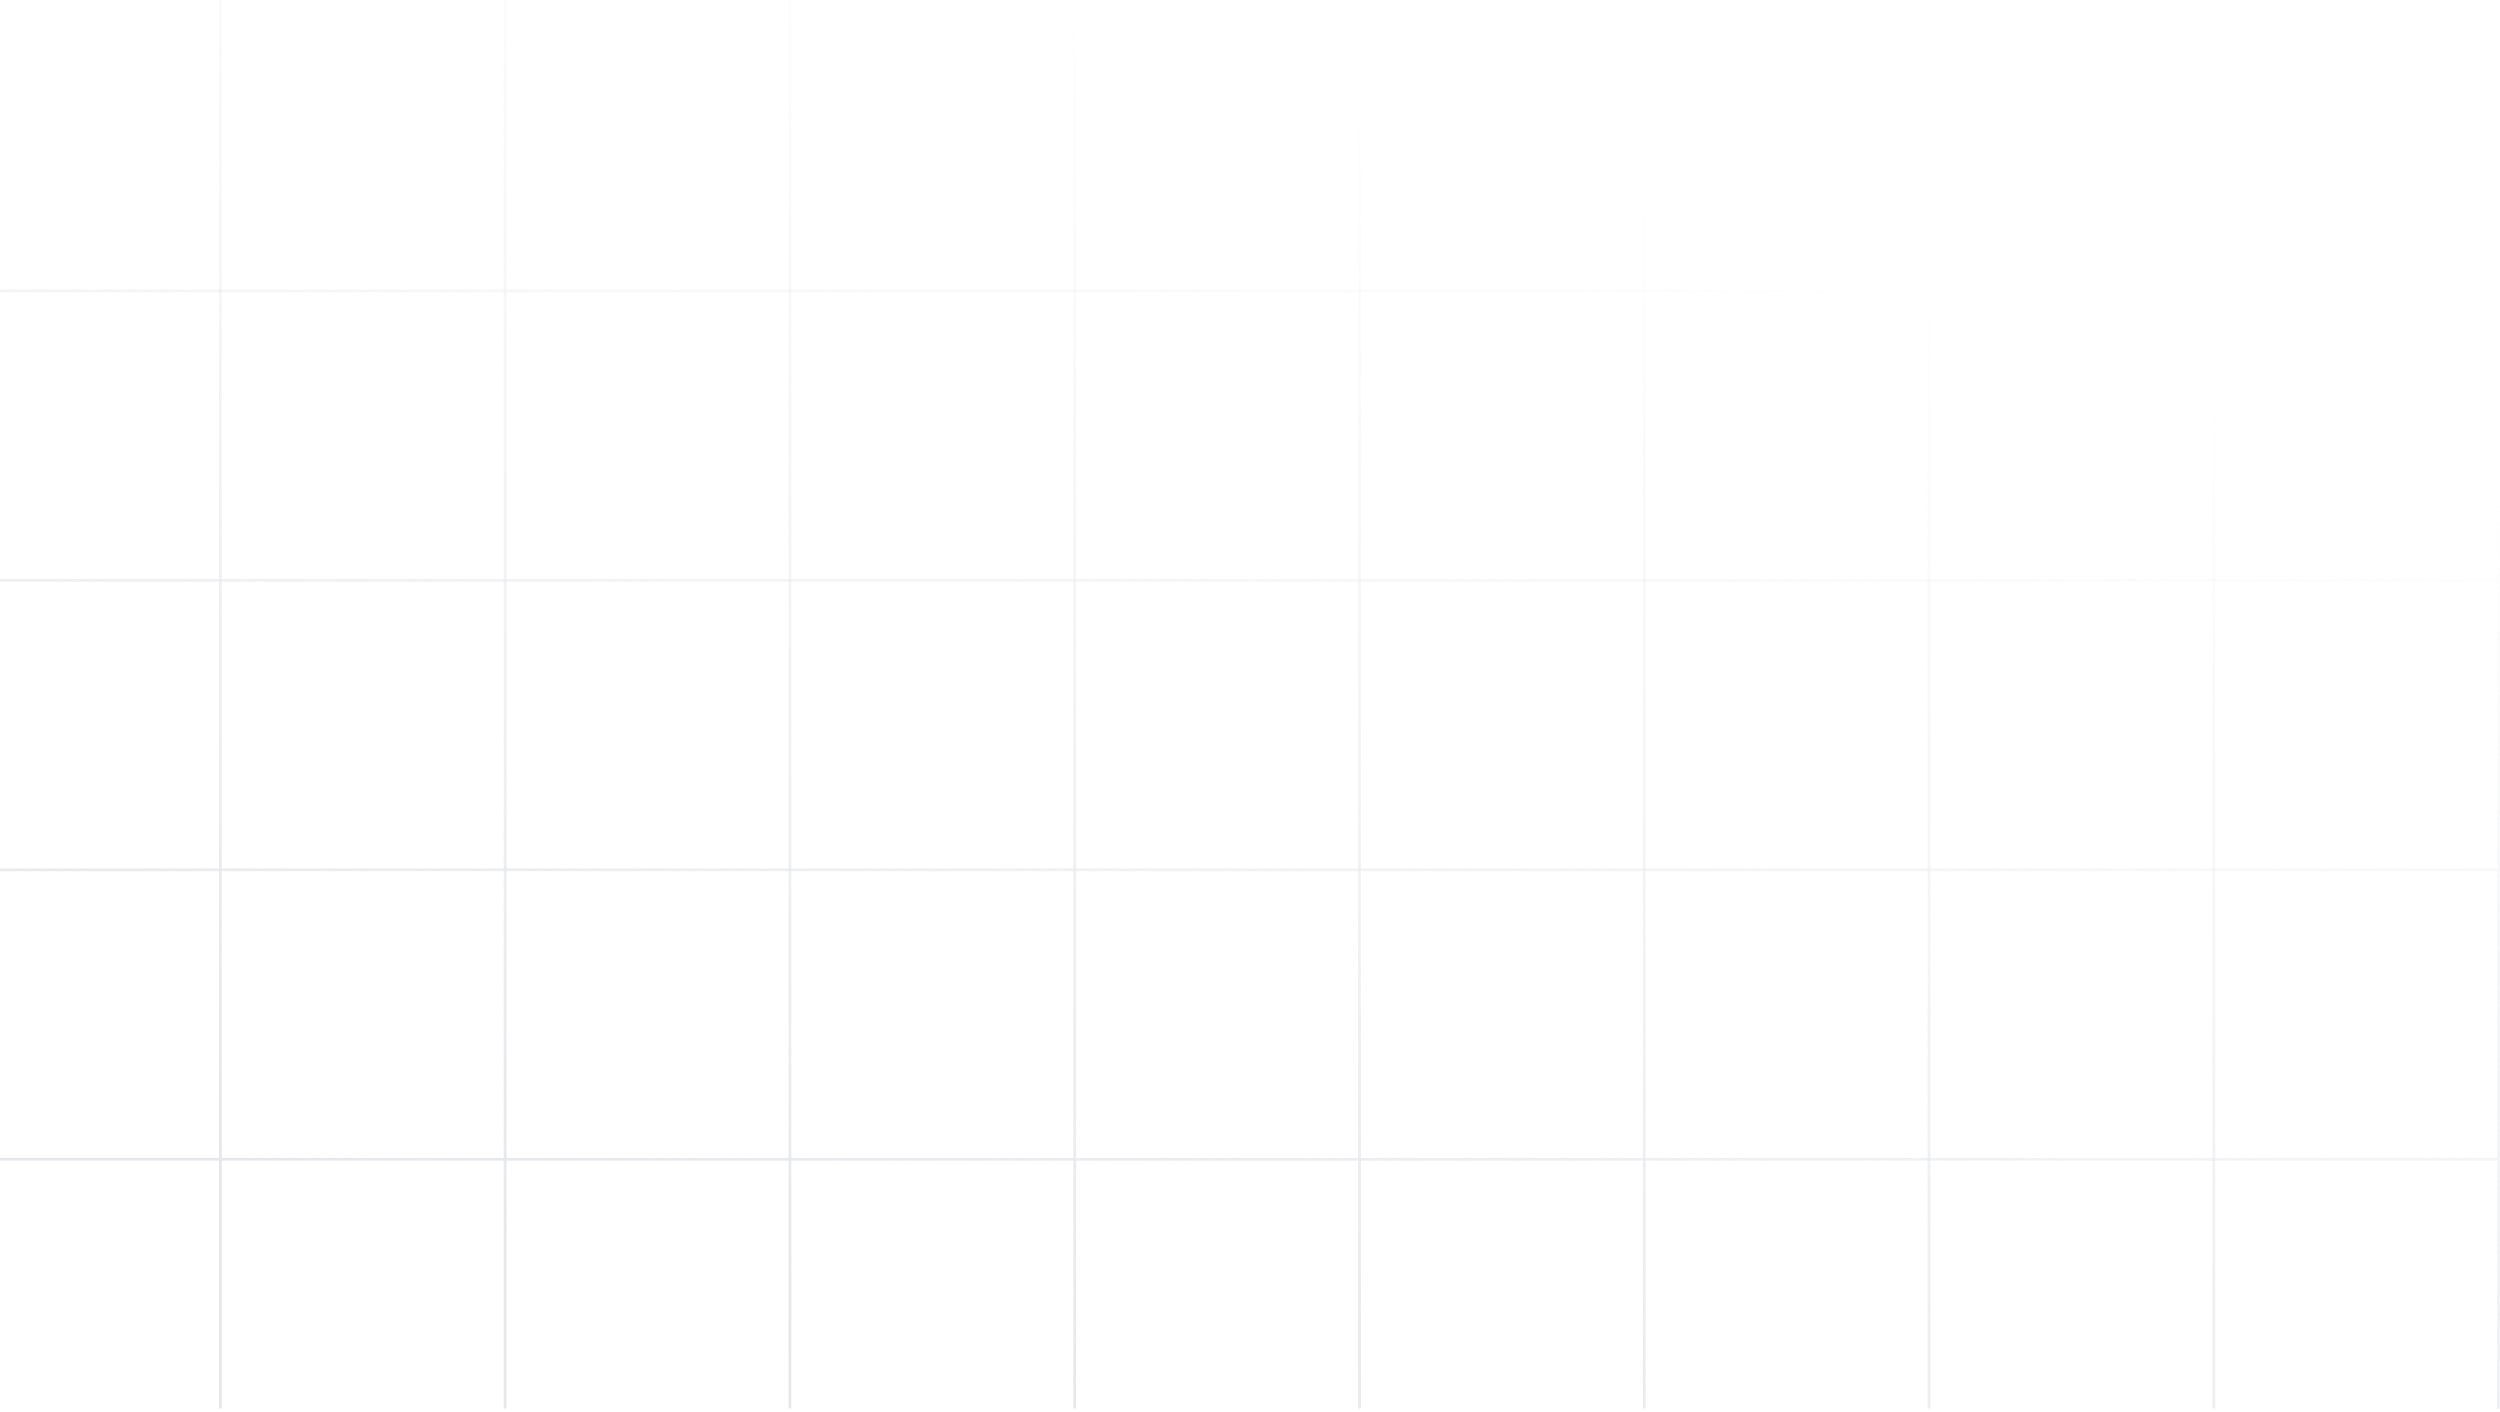
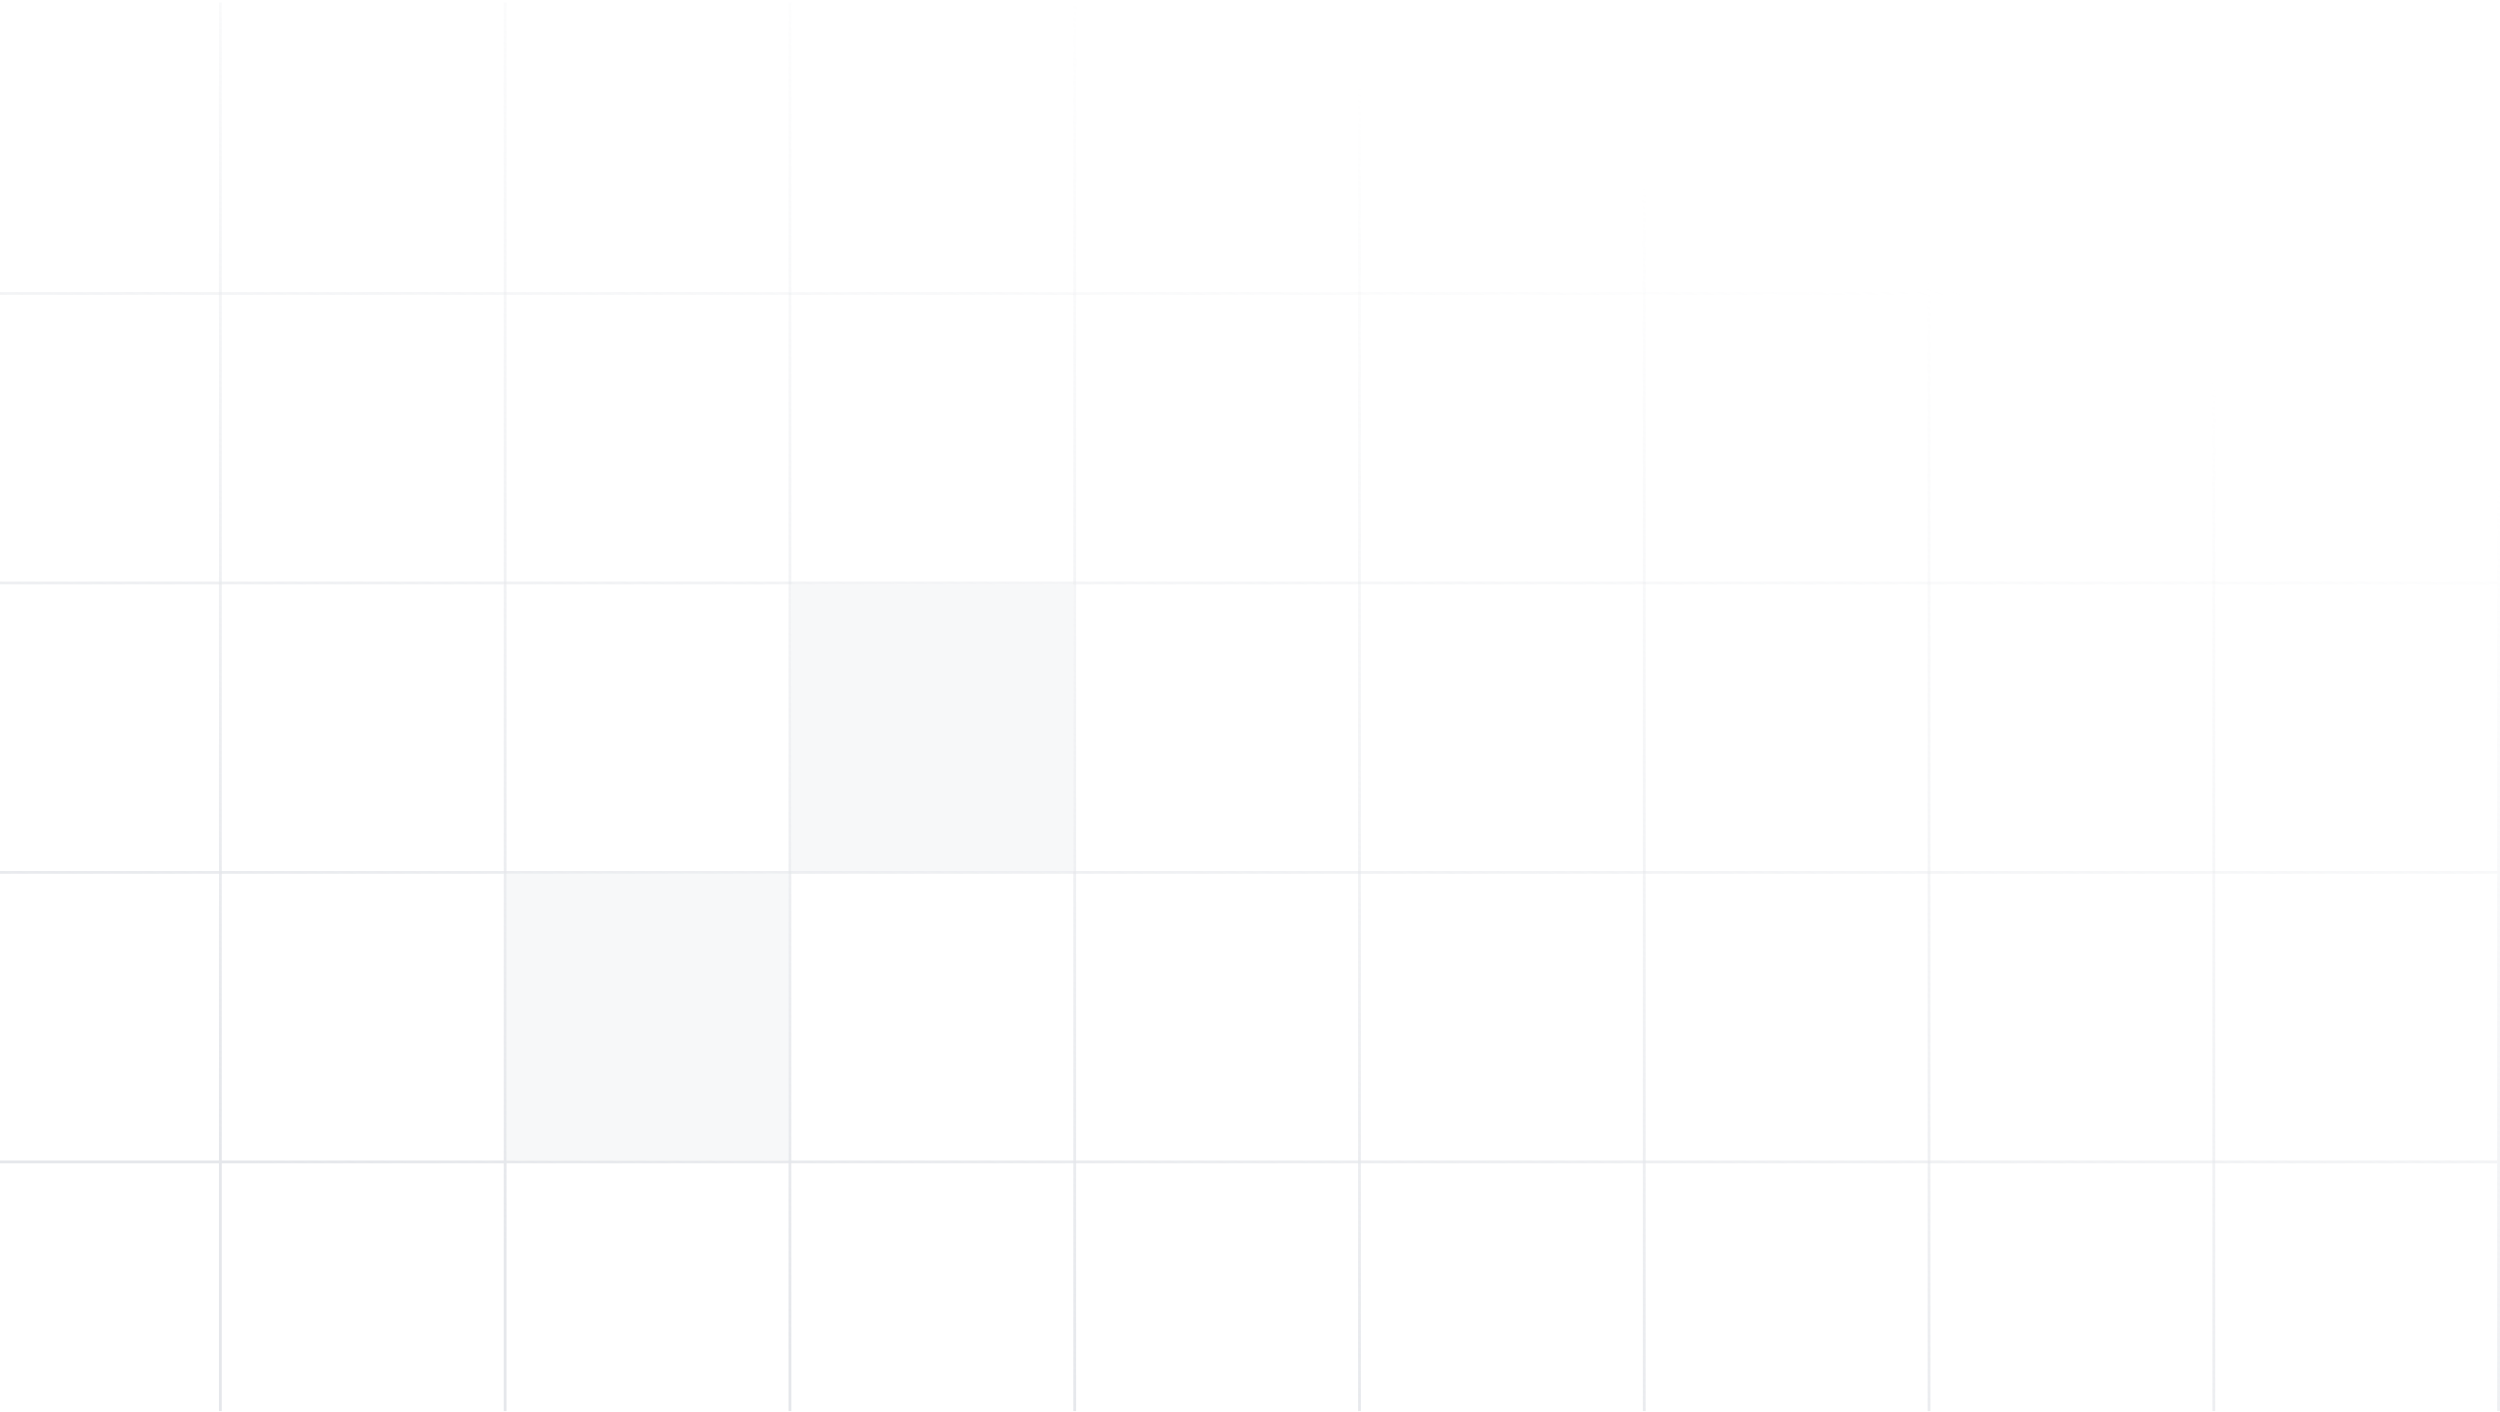
<svg xmlns="http://www.w3.org/2000/svg" width="450" height="254" viewBox="0 0 450 254" fill="none">
-   <path fill-rule="evenodd" clip-rule="evenodd" d="M449.494 208.416L-7.88783e-06 208.416L-7.79939e-06 208.922L449.494 208.921L449.494 208.416Z" fill="url(#paint0_linear_0_50)" />
-   <path fill-rule="evenodd" clip-rule="evenodd" d="M244.454 7.93286e-05L244.454 253.529L244.96 253.529L244.96 7.92401e-05L244.454 7.93286e-05Z" fill="url(#paint1_linear_0_50)" />
-   <path fill-rule="evenodd" clip-rule="evenodd" d="M449.494 156.312L-1.69979e-05 156.312L-1.69094e-05 156.818L449.494 156.818L449.494 156.312Z" fill="url(#paint2_linear_0_50)" />
-   <path fill-rule="evenodd" clip-rule="evenodd" d="M193.194 8.82912e-05L193.194 253.529L193.7 253.529L193.7 8.82028e-05L193.194 8.82912e-05Z" fill="url(#paint3_linear_0_50)" />
-   <path fill-rule="evenodd" clip-rule="evenodd" d="M449.494 4.34783e-05L449.494 253.529L450 253.529L450 4.33898e-05L449.494 4.34783e-05Z" fill="url(#paint4_linear_0_50)" />
-   <path fill-rule="evenodd" clip-rule="evenodd" d="M449.494 104.208L-2.61081e-05 104.208L-2.60197e-05 104.714L449.494 104.714L449.494 104.208Z" fill="url(#paint5_linear_0_50)" />
-   <path fill-rule="evenodd" clip-rule="evenodd" d="M141.934 9.72538e-05L141.934 253.529L142.44 253.529L142.44 9.71653e-05L141.934 9.72538e-05Z" fill="url(#paint6_linear_0_50)" />
-   <path fill-rule="evenodd" clip-rule="evenodd" d="M398.234 5.24409e-05L398.234 253.529L398.74 253.529L398.74 5.23525e-05L398.234 5.24409e-05Z" fill="url(#paint7_linear_0_50)" />
-   <path fill-rule="evenodd" clip-rule="evenodd" d="M449.494 52.105L-3.52181e-05 52.105L-3.51297e-05 52.61L449.494 52.61L449.494 52.105Z" fill="url(#paint8_linear_0_50)" />
-   <path fill-rule="evenodd" clip-rule="evenodd" d="M90.674 0L90.674 253.529L91.18 253.529L91.18 0L90.674 0Z" fill="url(#paint9_linear_0_50)" />
-   <path fill-rule="evenodd" clip-rule="evenodd" d="M346.974 6.14034e-05L346.974 253.529L347.48 253.529L347.48 6.1315e-05L346.974 6.14034e-05Z" fill="url(#paint10_linear_0_50)" />
-   <path fill-rule="evenodd" clip-rule="evenodd" d="M39.414 0L39.414 253.529L39.92 253.529L39.92 0L39.414 0Z" fill="url(#paint11_linear_0_50)" />
-   <path fill-rule="evenodd" clip-rule="evenodd" d="M295.714 7.03661e-05L295.714 253.529L296.22 253.529L296.22 7.02776e-05L295.714 7.03661e-05Z" fill="url(#paint12_linear_0_50)" />
+   <path fill-rule="evenodd" clip-rule="evenodd" d="M449.494 208.887L-7.88783e-06 208.887L-7.79939e-06 209.393L449.494 209.393L449.494 208.887Z" fill="url(#paint0_linear_221_6815)" />
+   <path fill-rule="evenodd" clip-rule="evenodd" d="M244.454 0.471L244.454 254L244.96 254L244.96 0.471L244.454 0.471Z" fill="url(#paint1_linear_221_6815)" />
+   <path fill-rule="evenodd" clip-rule="evenodd" d="M449.494 156.783L-1.69979e-05 156.784L-1.69094e-05 157.289L449.494 157.289L449.494 156.783Z" fill="url(#paint2_linear_221_6815)" />
+   <path fill-rule="evenodd" clip-rule="evenodd" d="M193.194 0.471L193.194 254L193.7 254L193.7 0.471L193.194 0.471Z" fill="url(#paint3_linear_221_6815)" />
+   <path fill-rule="evenodd" clip-rule="evenodd" d="M449.494 0.471L449.494 254L450 254L450 0.471L449.494 0.471Z" fill="url(#paint4_linear_221_6815)" />
+   <path fill-rule="evenodd" clip-rule="evenodd" d="M449.494 104.679L-2.61081e-05 104.679L-2.60197e-05 105.185L449.494 105.185L449.494 104.679Z" fill="url(#paint5_linear_221_6815)" />
+   <path fill-rule="evenodd" clip-rule="evenodd" d="M141.934 0.471L141.934 254L142.44 254L142.44 0.471L141.934 0.471Z" fill="url(#paint6_linear_221_6815)" />
+   <path fill-rule="evenodd" clip-rule="evenodd" d="M398.234 0.471L398.234 254L398.74 254L398.74 0.471L398.234 0.471Z" fill="url(#paint7_linear_221_6815)" />
+   <path fill-rule="evenodd" clip-rule="evenodd" d="M449.494 52.576L-3.52181e-05 52.576L-3.51297e-05 53.082L449.494 53.081L449.494 52.576Z" fill="url(#paint8_linear_221_6815)" />
+   <path fill-rule="evenodd" clip-rule="evenodd" d="M90.674 0.471L90.674 254L91.18 254L91.18 0.471L90.674 0.471Z" fill="url(#paint9_linear_221_6815)" />
+   <path fill-rule="evenodd" clip-rule="evenodd" d="M346.974 0.471L346.974 254L347.48 254L347.48 0.471L346.974 0.471Z" fill="url(#paint10_linear_221_6815)" />
+   <path fill-rule="evenodd" clip-rule="evenodd" d="M39.414 0.471L39.414 254L39.92 254L39.92 0.471L39.414 0.471Z" fill="url(#paint11_linear_221_6815)" />
+   <path fill-rule="evenodd" clip-rule="evenodd" d="M295.714 0.471L295.714 254L296.22 254L296.22 0.471L295.714 0.471Z" fill="url(#paint12_linear_221_6815)" />
+   <rect opacity="0.3" width="50.754" height="51.598" transform="matrix(1 -1.74846e-07 -1.74846e-07 -1 91.1797 208.886)" fill="#E5E7EB" />
+   <rect opacity="0.3" width="50.756" height="51.599" transform="matrix(1 -1.74846e-07 -1.74846e-07 -1 142.441 156.784)" fill="#E5E7EB" />
  <defs>
-     <linearGradient id="paint0_linear_0_50" x1="172.128" y1="253.529" x2="255.13" y2="17.662" gradientUnits="userSpaceOnUse">
+     <linearGradient id="paint0_linear_221_6815" x1="172.128" y1="254" x2="255.13" y2="18.133" gradientUnits="userSpaceOnUse">
      <stop stop-color="#E5E7EB" />
      <stop offset="1" stop-color="#E5E7EB" stop-opacity="0" />
    </linearGradient>
-     <linearGradient id="paint1_linear_0_50" x1="172.128" y1="253.529" x2="255.13" y2="17.662" gradientUnits="userSpaceOnUse">
+     <linearGradient id="paint1_linear_221_6815" x1="172.128" y1="254" x2="255.13" y2="18.133" gradientUnits="userSpaceOnUse">
      <stop stop-color="#E5E7EB" />
      <stop offset="1" stop-color="#E5E7EB" stop-opacity="0" />
    </linearGradient>
-     <linearGradient id="paint2_linear_0_50" x1="172.128" y1="253.529" x2="255.13" y2="17.662" gradientUnits="userSpaceOnUse">
+     <linearGradient id="paint2_linear_221_6815" x1="172.128" y1="254" x2="255.13" y2="18.133" gradientUnits="userSpaceOnUse">
      <stop stop-color="#E5E7EB" />
      <stop offset="1" stop-color="#E5E7EB" stop-opacity="0" />
    </linearGradient>
-     <linearGradient id="paint3_linear_0_50" x1="172.128" y1="253.529" x2="255.13" y2="17.662" gradientUnits="userSpaceOnUse">
+     <linearGradient id="paint3_linear_221_6815" x1="172.128" y1="254" x2="255.13" y2="18.133" gradientUnits="userSpaceOnUse">
      <stop stop-color="#E5E7EB" />
      <stop offset="1" stop-color="#E5E7EB" stop-opacity="0" />
    </linearGradient>
-     <linearGradient id="paint4_linear_0_50" x1="172.128" y1="253.529" x2="255.13" y2="17.662" gradientUnits="userSpaceOnUse">
+     <linearGradient id="paint4_linear_221_6815" x1="172.128" y1="254" x2="255.13" y2="18.133" gradientUnits="userSpaceOnUse">
      <stop stop-color="#E5E7EB" />
      <stop offset="1" stop-color="#E5E7EB" stop-opacity="0" />
    </linearGradient>
-     <linearGradient id="paint5_linear_0_50" x1="172.128" y1="253.529" x2="255.13" y2="17.662" gradientUnits="userSpaceOnUse">
+     <linearGradient id="paint5_linear_221_6815" x1="172.128" y1="254" x2="255.13" y2="18.133" gradientUnits="userSpaceOnUse">
      <stop stop-color="#E5E7EB" />
      <stop offset="1" stop-color="#E5E7EB" stop-opacity="0" />
    </linearGradient>
-     <linearGradient id="paint6_linear_0_50" x1="172.128" y1="253.529" x2="255.13" y2="17.662" gradientUnits="userSpaceOnUse">
+     <linearGradient id="paint6_linear_221_6815" x1="172.128" y1="254" x2="255.13" y2="18.133" gradientUnits="userSpaceOnUse">
      <stop stop-color="#E5E7EB" />
      <stop offset="1" stop-color="#E5E7EB" stop-opacity="0" />
    </linearGradient>
-     <linearGradient id="paint7_linear_0_50" x1="172.128" y1="253.529" x2="255.13" y2="17.662" gradientUnits="userSpaceOnUse">
+     <linearGradient id="paint7_linear_221_6815" x1="172.128" y1="254" x2="255.13" y2="18.133" gradientUnits="userSpaceOnUse">
      <stop stop-color="#E5E7EB" />
      <stop offset="1" stop-color="#E5E7EB" stop-opacity="0" />
    </linearGradient>
-     <linearGradient id="paint8_linear_0_50" x1="172.128" y1="253.529" x2="255.13" y2="17.662" gradientUnits="userSpaceOnUse">
+     <linearGradient id="paint8_linear_221_6815" x1="172.128" y1="254" x2="255.13" y2="18.133" gradientUnits="userSpaceOnUse">
      <stop stop-color="#E5E7EB" />
      <stop offset="1" stop-color="#E5E7EB" stop-opacity="0" />
    </linearGradient>
-     <linearGradient id="paint9_linear_0_50" x1="172.128" y1="253.529" x2="255.13" y2="17.662" gradientUnits="userSpaceOnUse">
+     <linearGradient id="paint9_linear_221_6815" x1="172.128" y1="254" x2="255.13" y2="18.133" gradientUnits="userSpaceOnUse">
      <stop stop-color="#E5E7EB" />
      <stop offset="1" stop-color="#E5E7EB" stop-opacity="0" />
    </linearGradient>
-     <linearGradient id="paint10_linear_0_50" x1="172.128" y1="253.529" x2="255.13" y2="17.662" gradientUnits="userSpaceOnUse">
+     <linearGradient id="paint10_linear_221_6815" x1="172.128" y1="254" x2="255.13" y2="18.133" gradientUnits="userSpaceOnUse">
      <stop stop-color="#E5E7EB" />
      <stop offset="1" stop-color="#E5E7EB" stop-opacity="0" />
    </linearGradient>
-     <linearGradient id="paint11_linear_0_50" x1="172.128" y1="253.529" x2="255.13" y2="17.662" gradientUnits="userSpaceOnUse">
+     <linearGradient id="paint11_linear_221_6815" x1="172.128" y1="254" x2="255.13" y2="18.133" gradientUnits="userSpaceOnUse">
      <stop stop-color="#E5E7EB" />
      <stop offset="1" stop-color="#E5E7EB" stop-opacity="0" />
    </linearGradient>
-     <linearGradient id="paint12_linear_0_50" x1="172.128" y1="253.529" x2="255.13" y2="17.662" gradientUnits="userSpaceOnUse">
+     <linearGradient id="paint12_linear_221_6815" x1="172.128" y1="254" x2="255.13" y2="18.133" gradientUnits="userSpaceOnUse">
      <stop stop-color="#E5E7EB" />
      <stop offset="1" stop-color="#E5E7EB" stop-opacity="0" />
    </linearGradient>
  </defs>
</svg>
